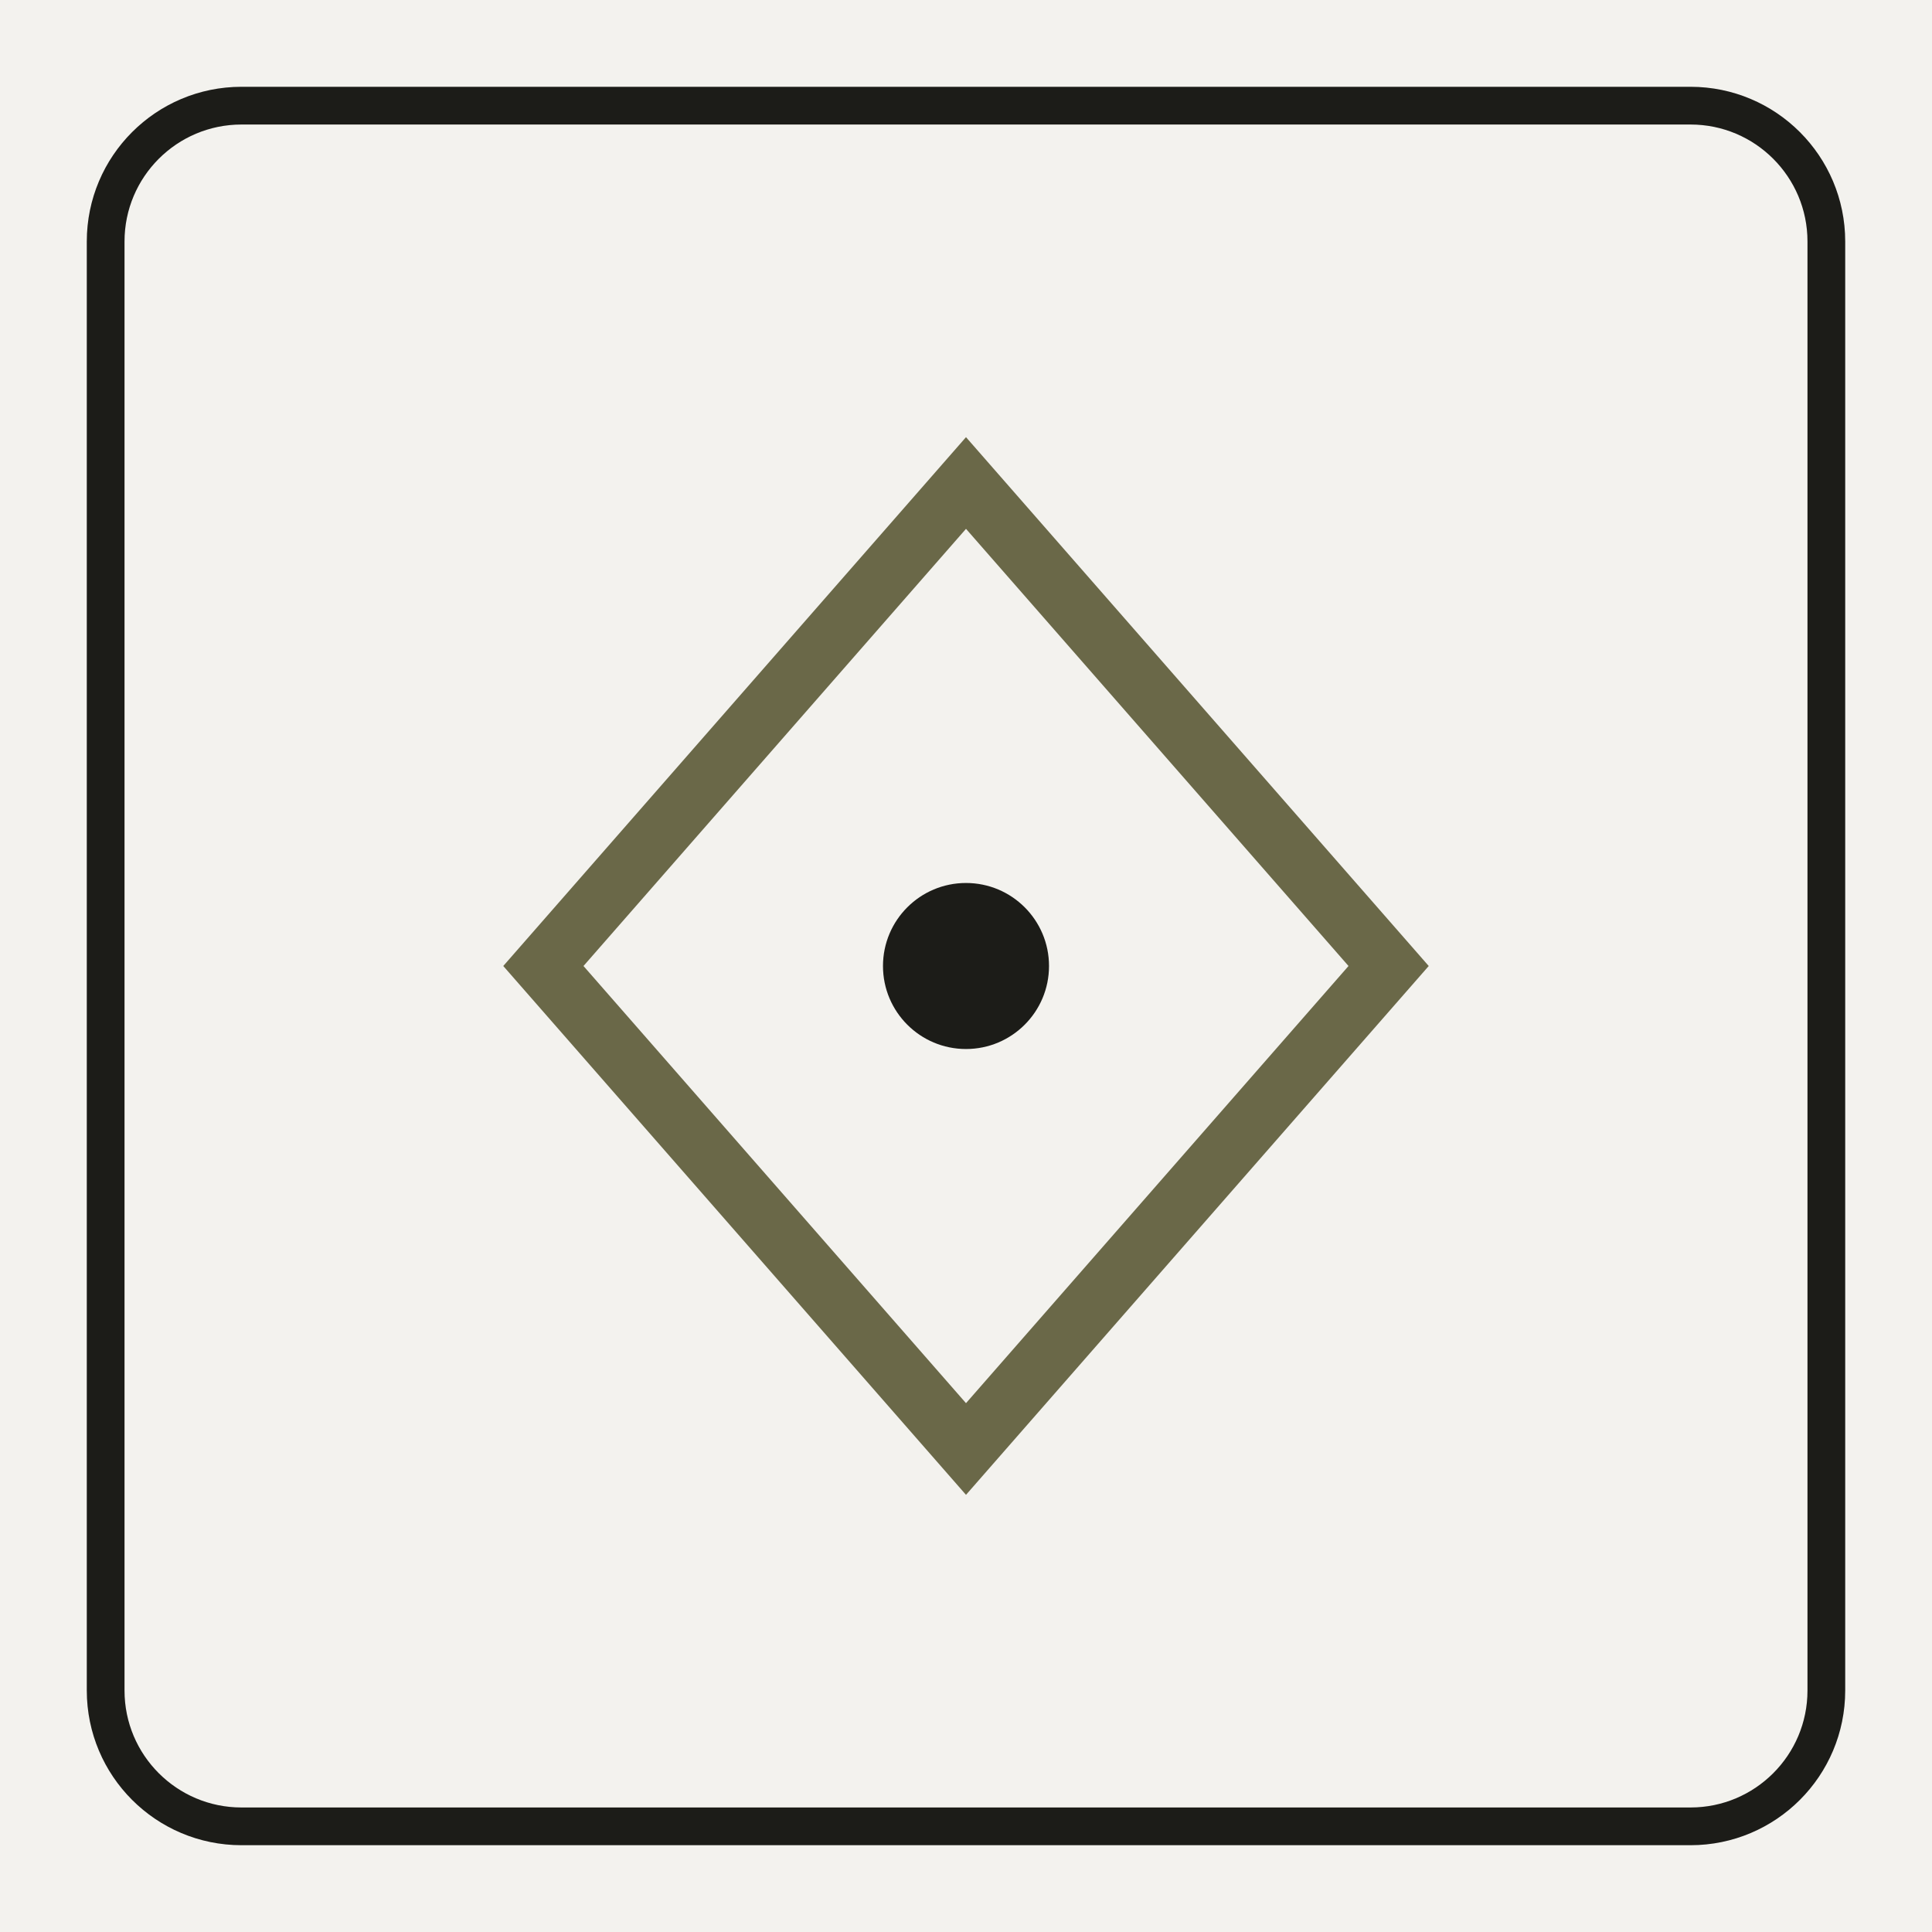
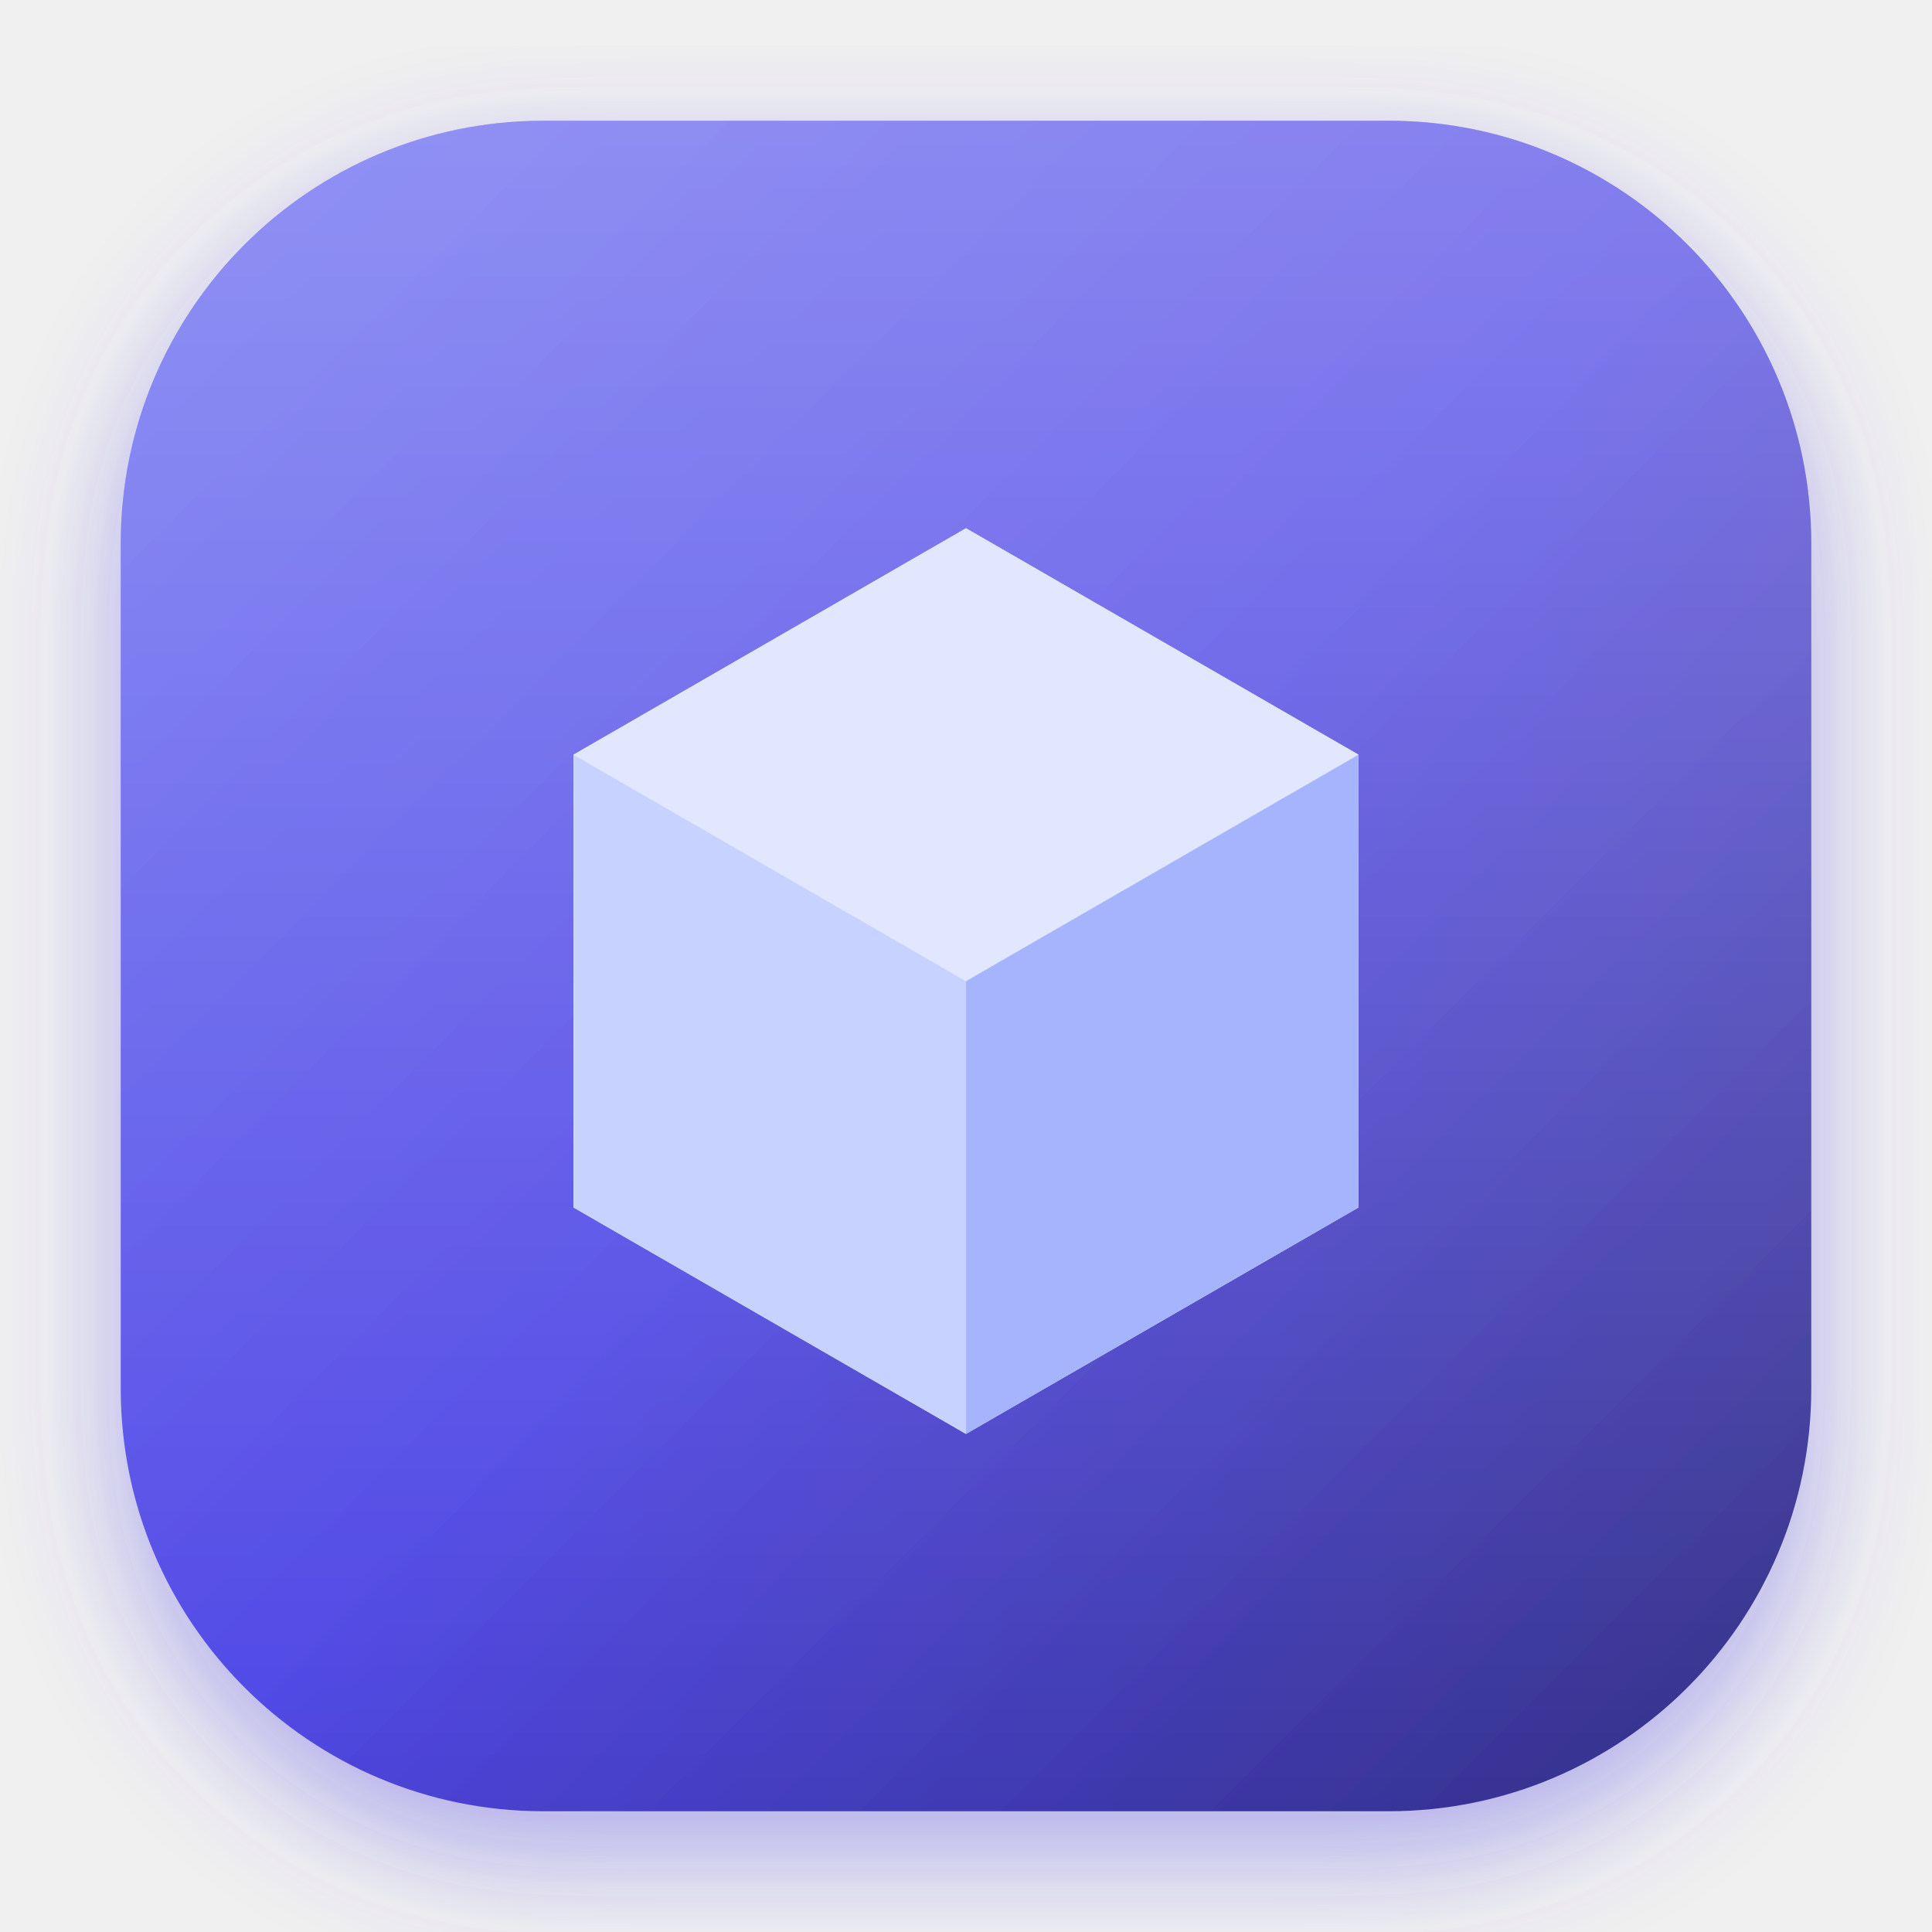
- <svg xmlns="http://www.w3.org/2000/svg" viewBox="0 0 512 512" role="img" aria-hidden="true">
-   <rect width="512" height="512" fill="#F3F2EE" />
-   <rect x="28" y="28" width="456" height="456" rx="36" fill="none" stroke="#1C1C18" stroke-width="10" />
-   <path d="M256 128l112 128-112 128L144 256z" fill="none" stroke="#6A6848" stroke-width="16" />
-   <circle cx="256" cy="256" r="22" fill="#1C1C18" />
+ <svg xmlns="http://www.w3.org/2000/svg" viewBox="0 0 512 512">
+   <defs>
+     <linearGradient id="othBg" x1="0%" y1="0%" x2="100%" y2="100%">
+       <stop offset="0%" stop-color="#6366F1" />
+       <stop offset="50%" stop-color="#4F46E5" />
+       <stop offset="100%" stop-color="#312E81" />
+     </linearGradient>
+     <filter id="othShadow" x="-20%" y="-20%" width="140%" height="140%">
+       <feDropShadow dx="0" dy="12" stdDeviation="16" flood-color="#4F46E5" flood-opacity="0.4" />
+     </filter>
+     <linearGradient id="othBevel" x1="0%" y1="0%" x2="0%" y2="100%">
+       <stop offset="0%" stop-color="#FFFFFF" stop-opacity="0.3" />
+       <stop offset="100%" stop-color="#FFFFFF" stop-opacity="0" />
+     </linearGradient>
+   </defs>
+   <rect x="32" y="32" width="448" height="448" rx="112" fill="url(#othBg)" filter="url(#othShadow)" />
+   <rect x="32" y="32" width="448" height="448" rx="112" fill="url(#othBevel)" />
+   <path d="M256 140l104 60v120l-104 60-104-60V200z" fill="#FFFFFF" />
+   <path d="M256 140l104 60-104 60-104-60z" fill="#E0E7FF" />
+   <path d="M256 260v120l-104-60V200z" fill="#C7D2FE" />
+   <path d="M256 260l104-60v120l-104 60z" fill="#A5B4FC" />
</svg>
